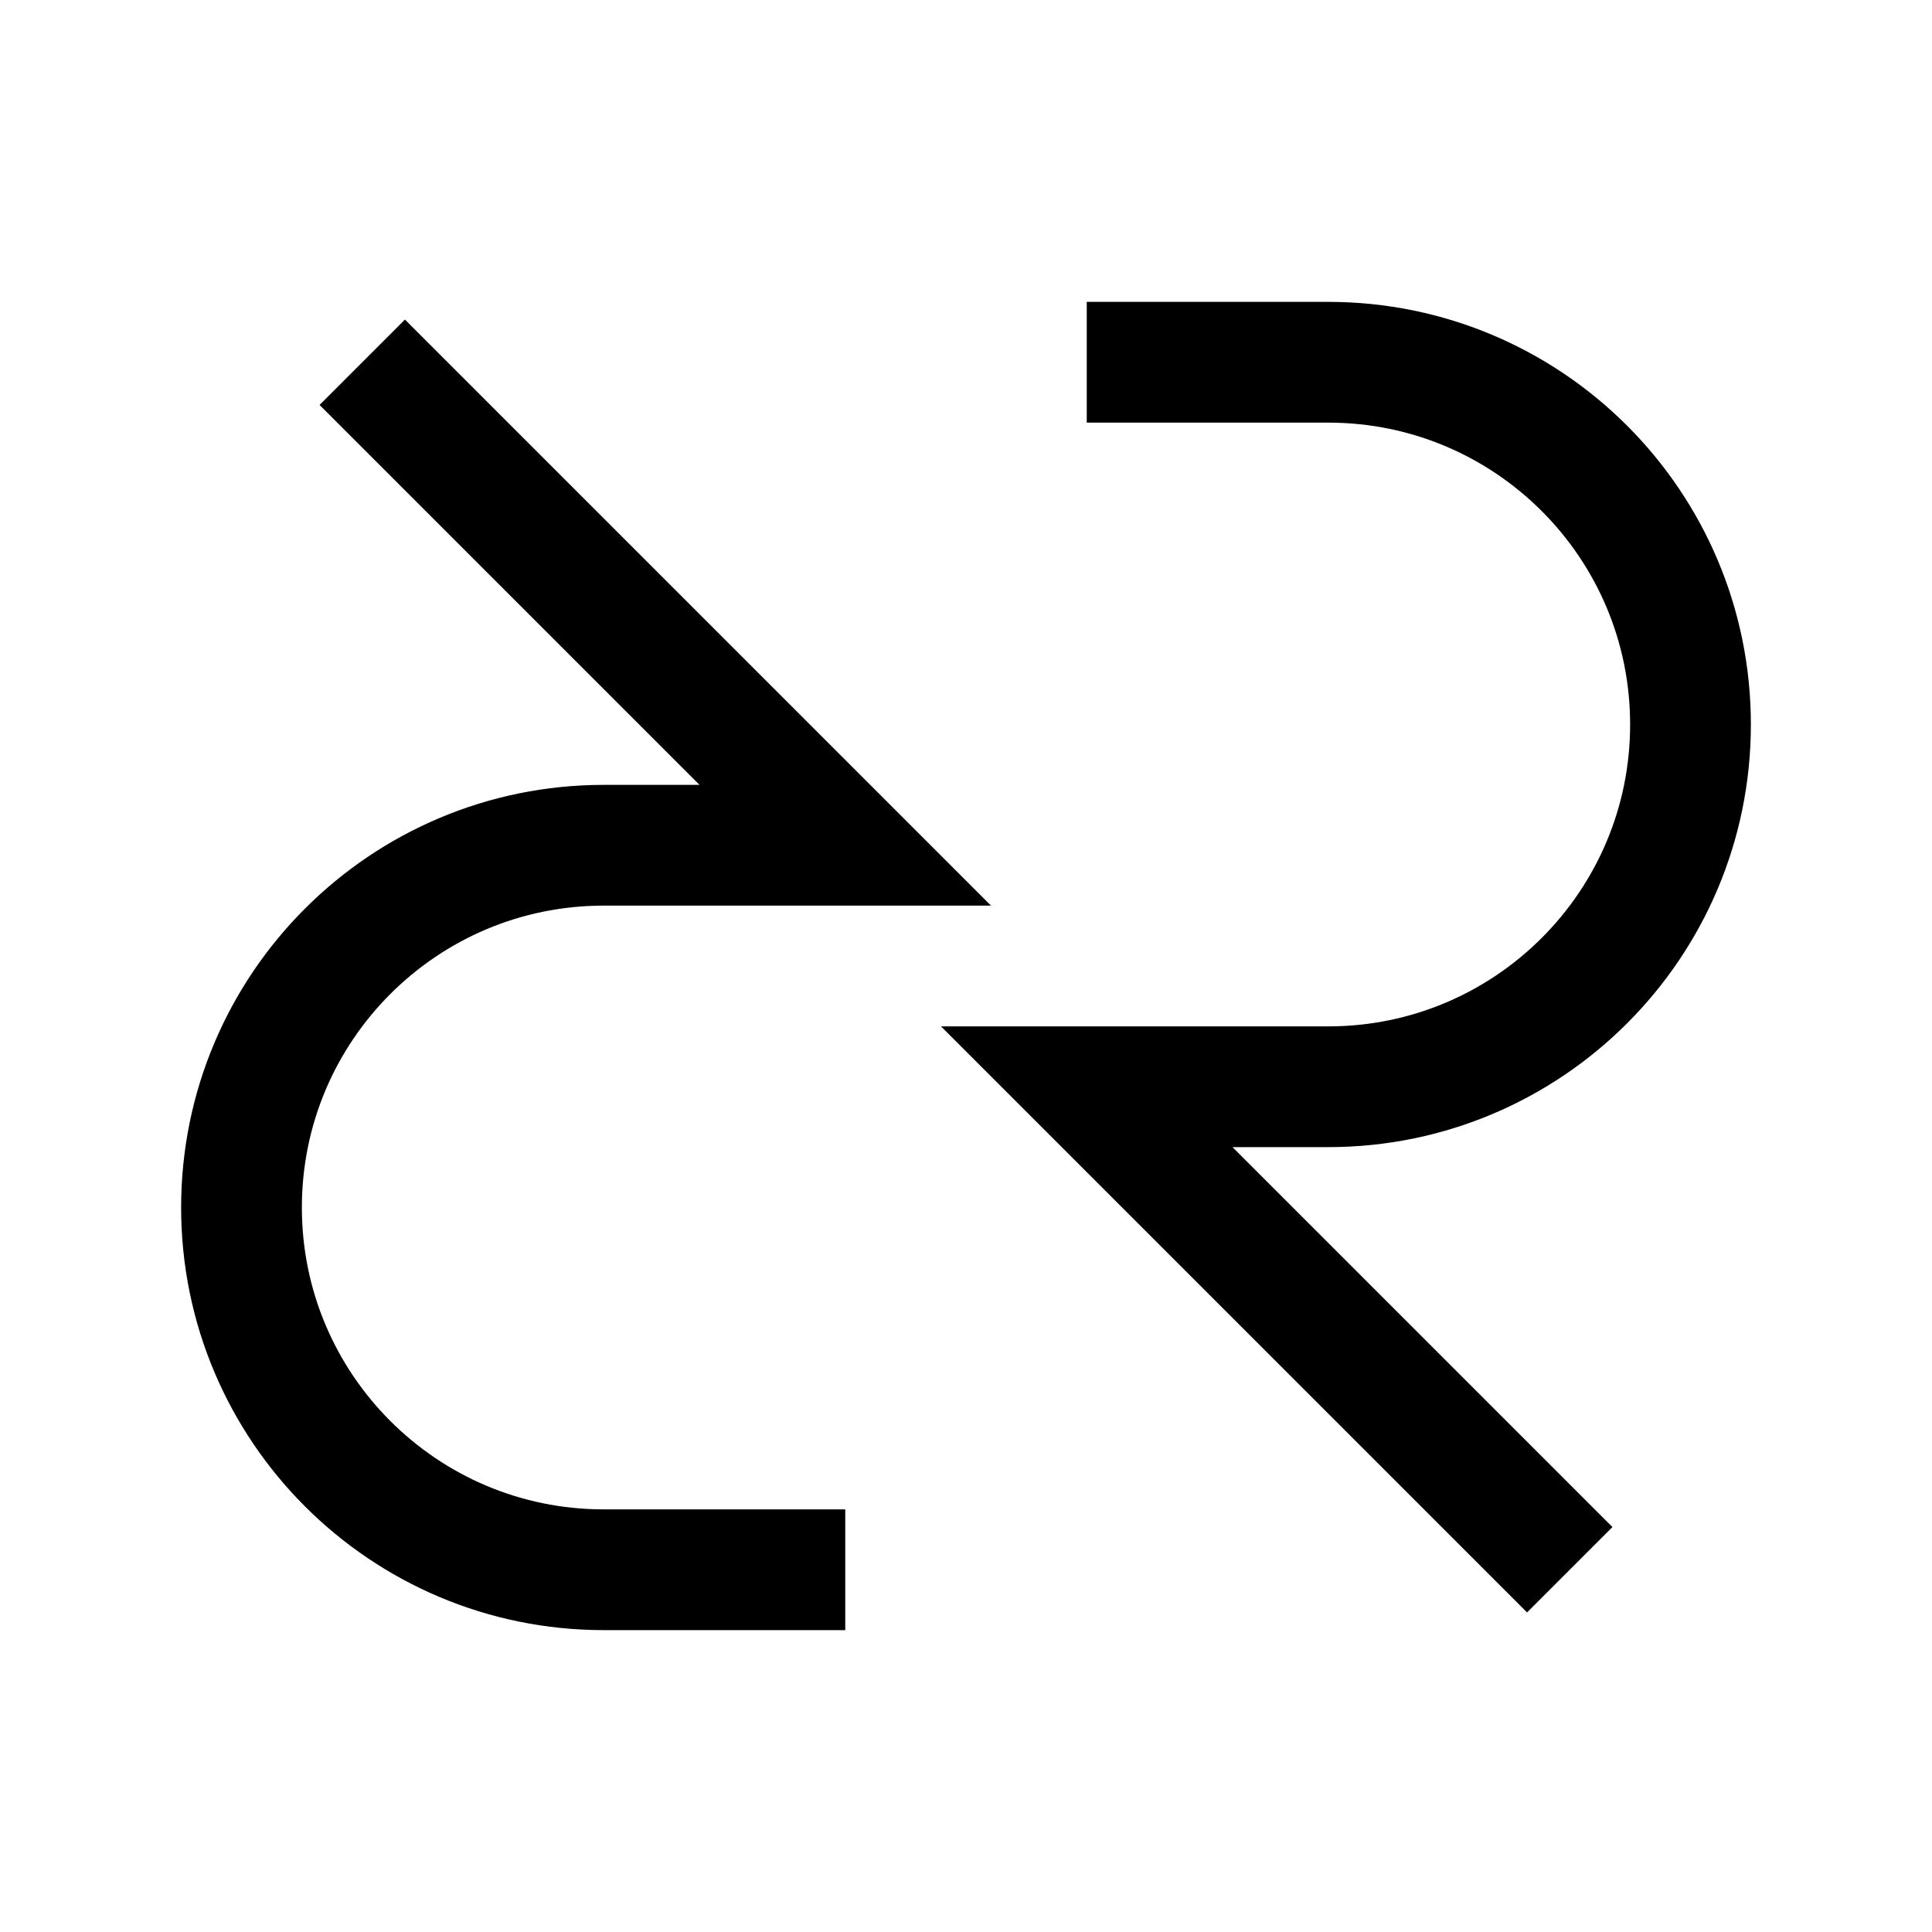
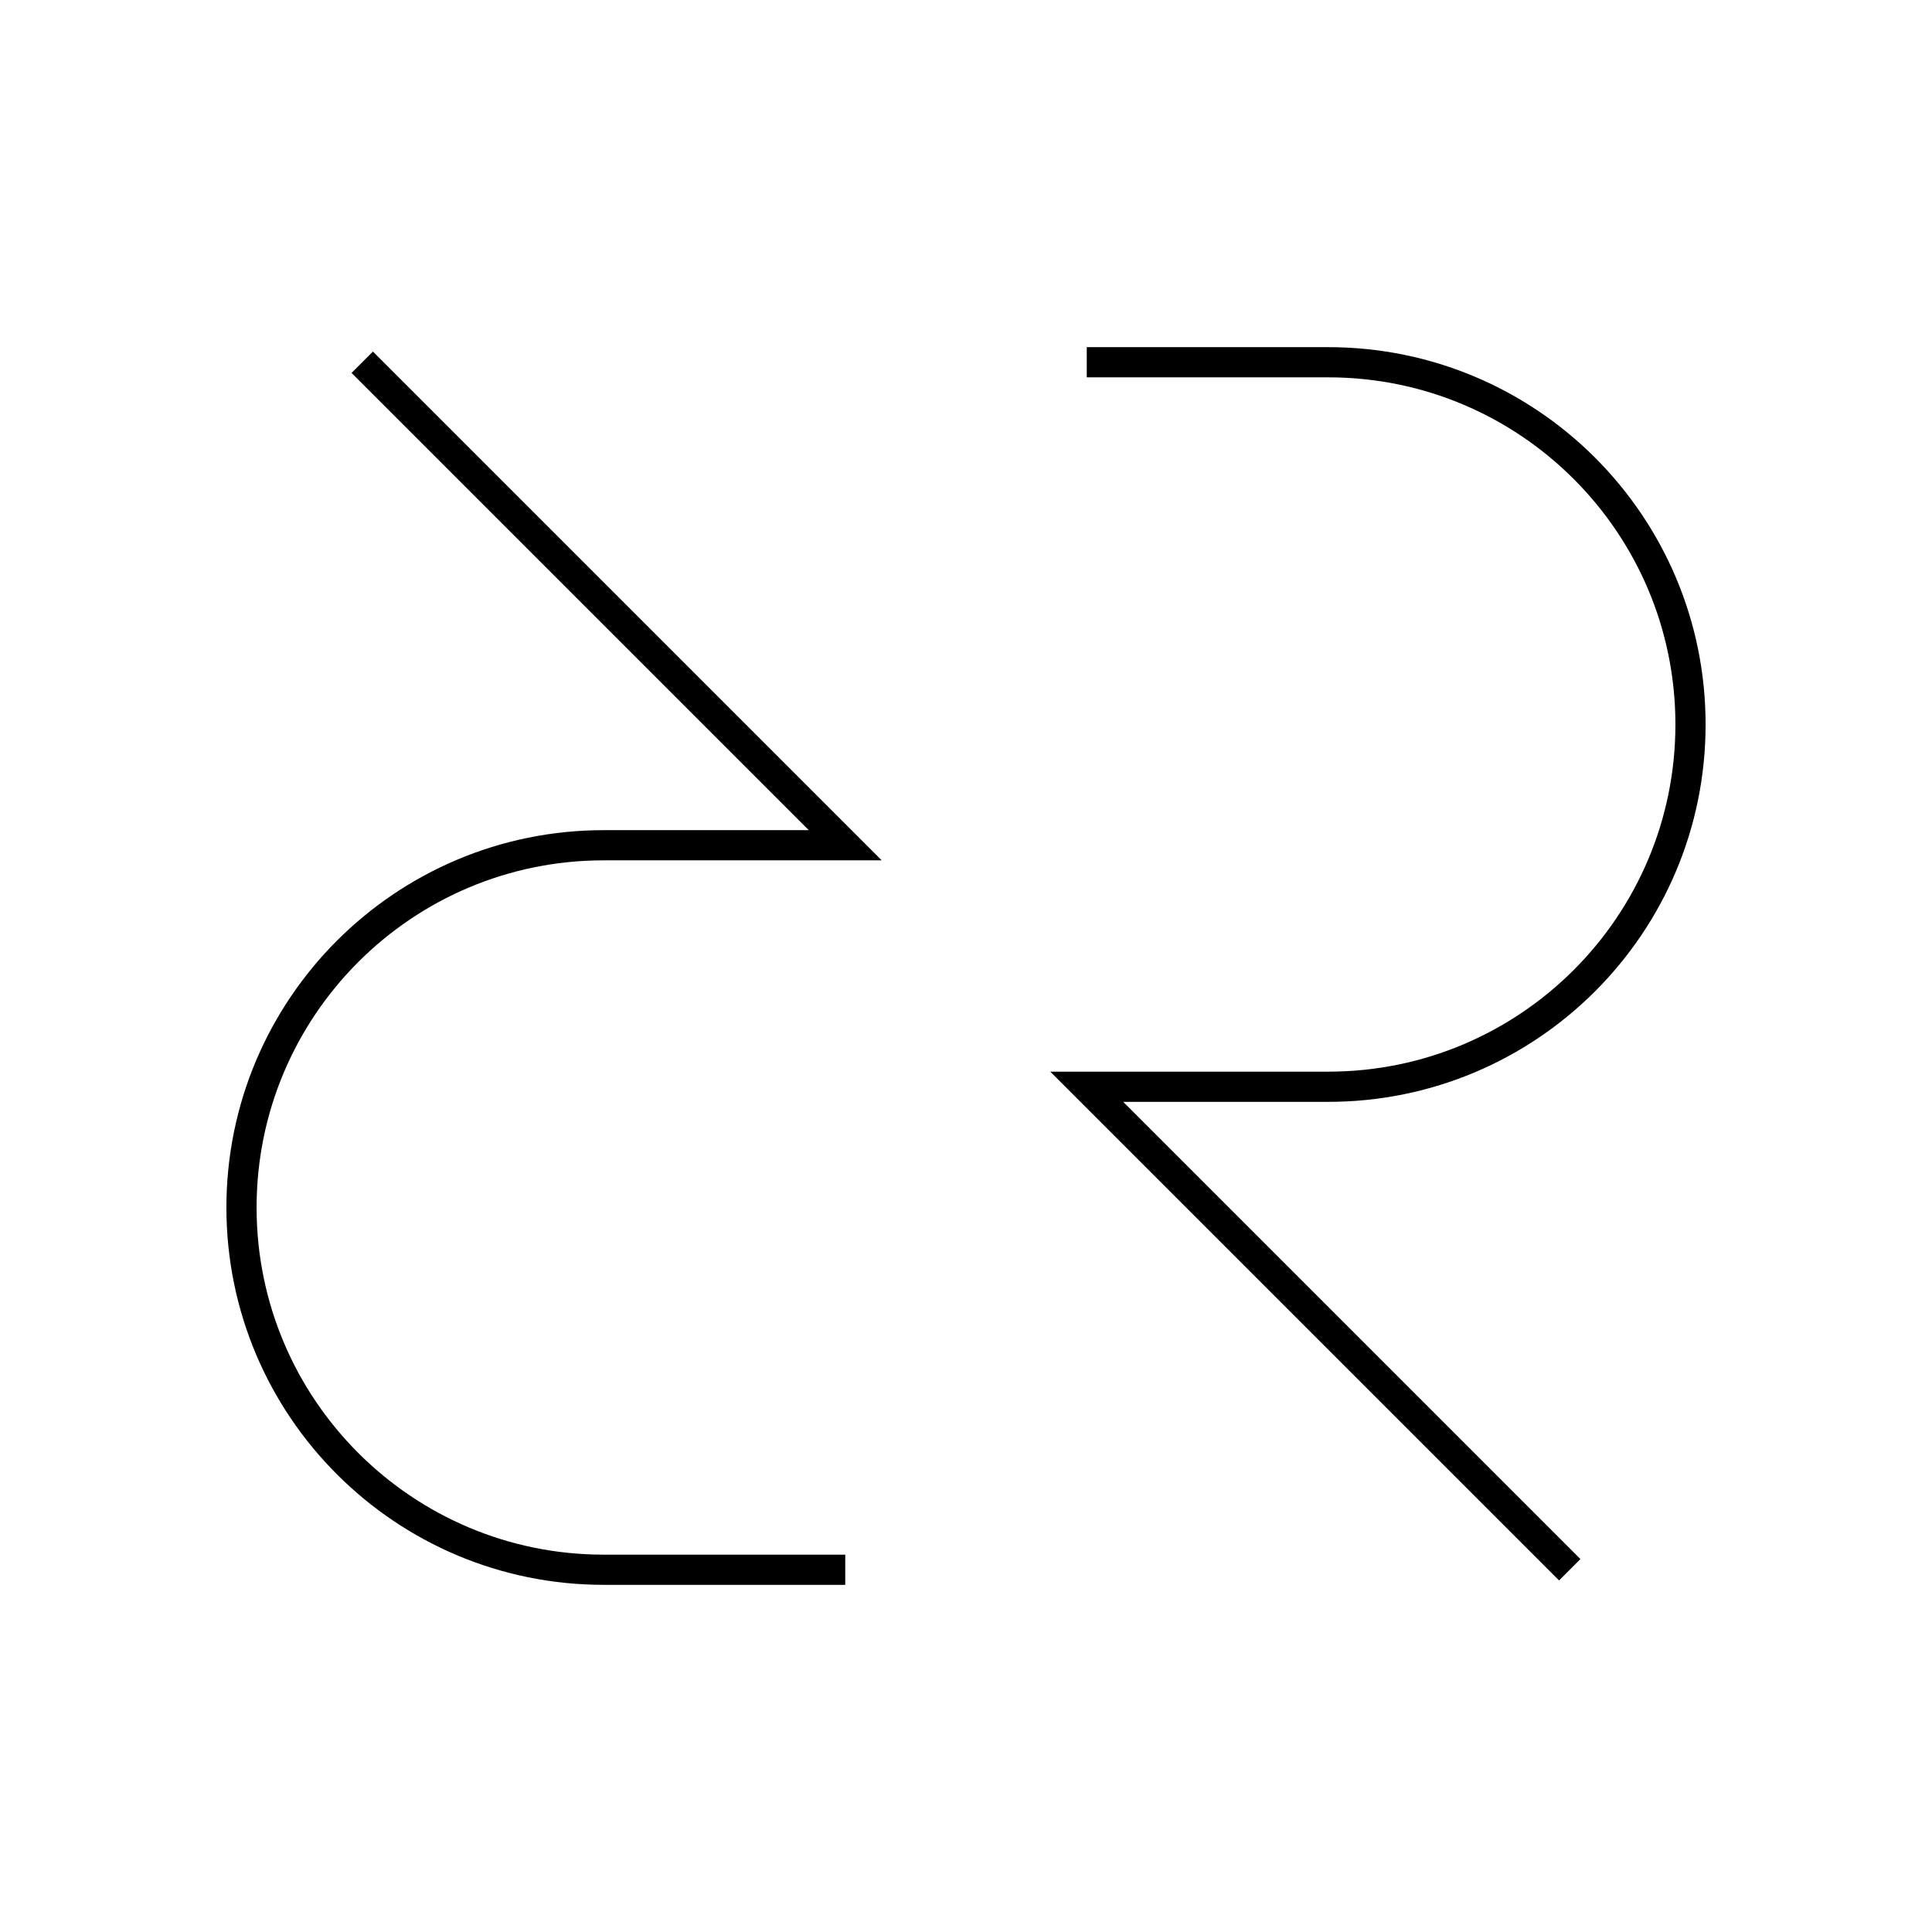
- <svg xmlns="http://www.w3.org/2000/svg" width="64" height="64" viewBox="0 0 64 64" fill="none" stroke-width="4px" stroke="#000">
+ <svg xmlns="http://www.w3.org/2000/svg" width="64" height="64" viewBox="0 0 64 64" fill="none" stroke-width="1px" stroke="#000">
  <path d="M28 52h-8M36 12h8M44 12a12 12 0 0 1 0 24h-8l16 16M12 12l16 16h-8a12 12 0 0 0 0 24" />
</svg>
